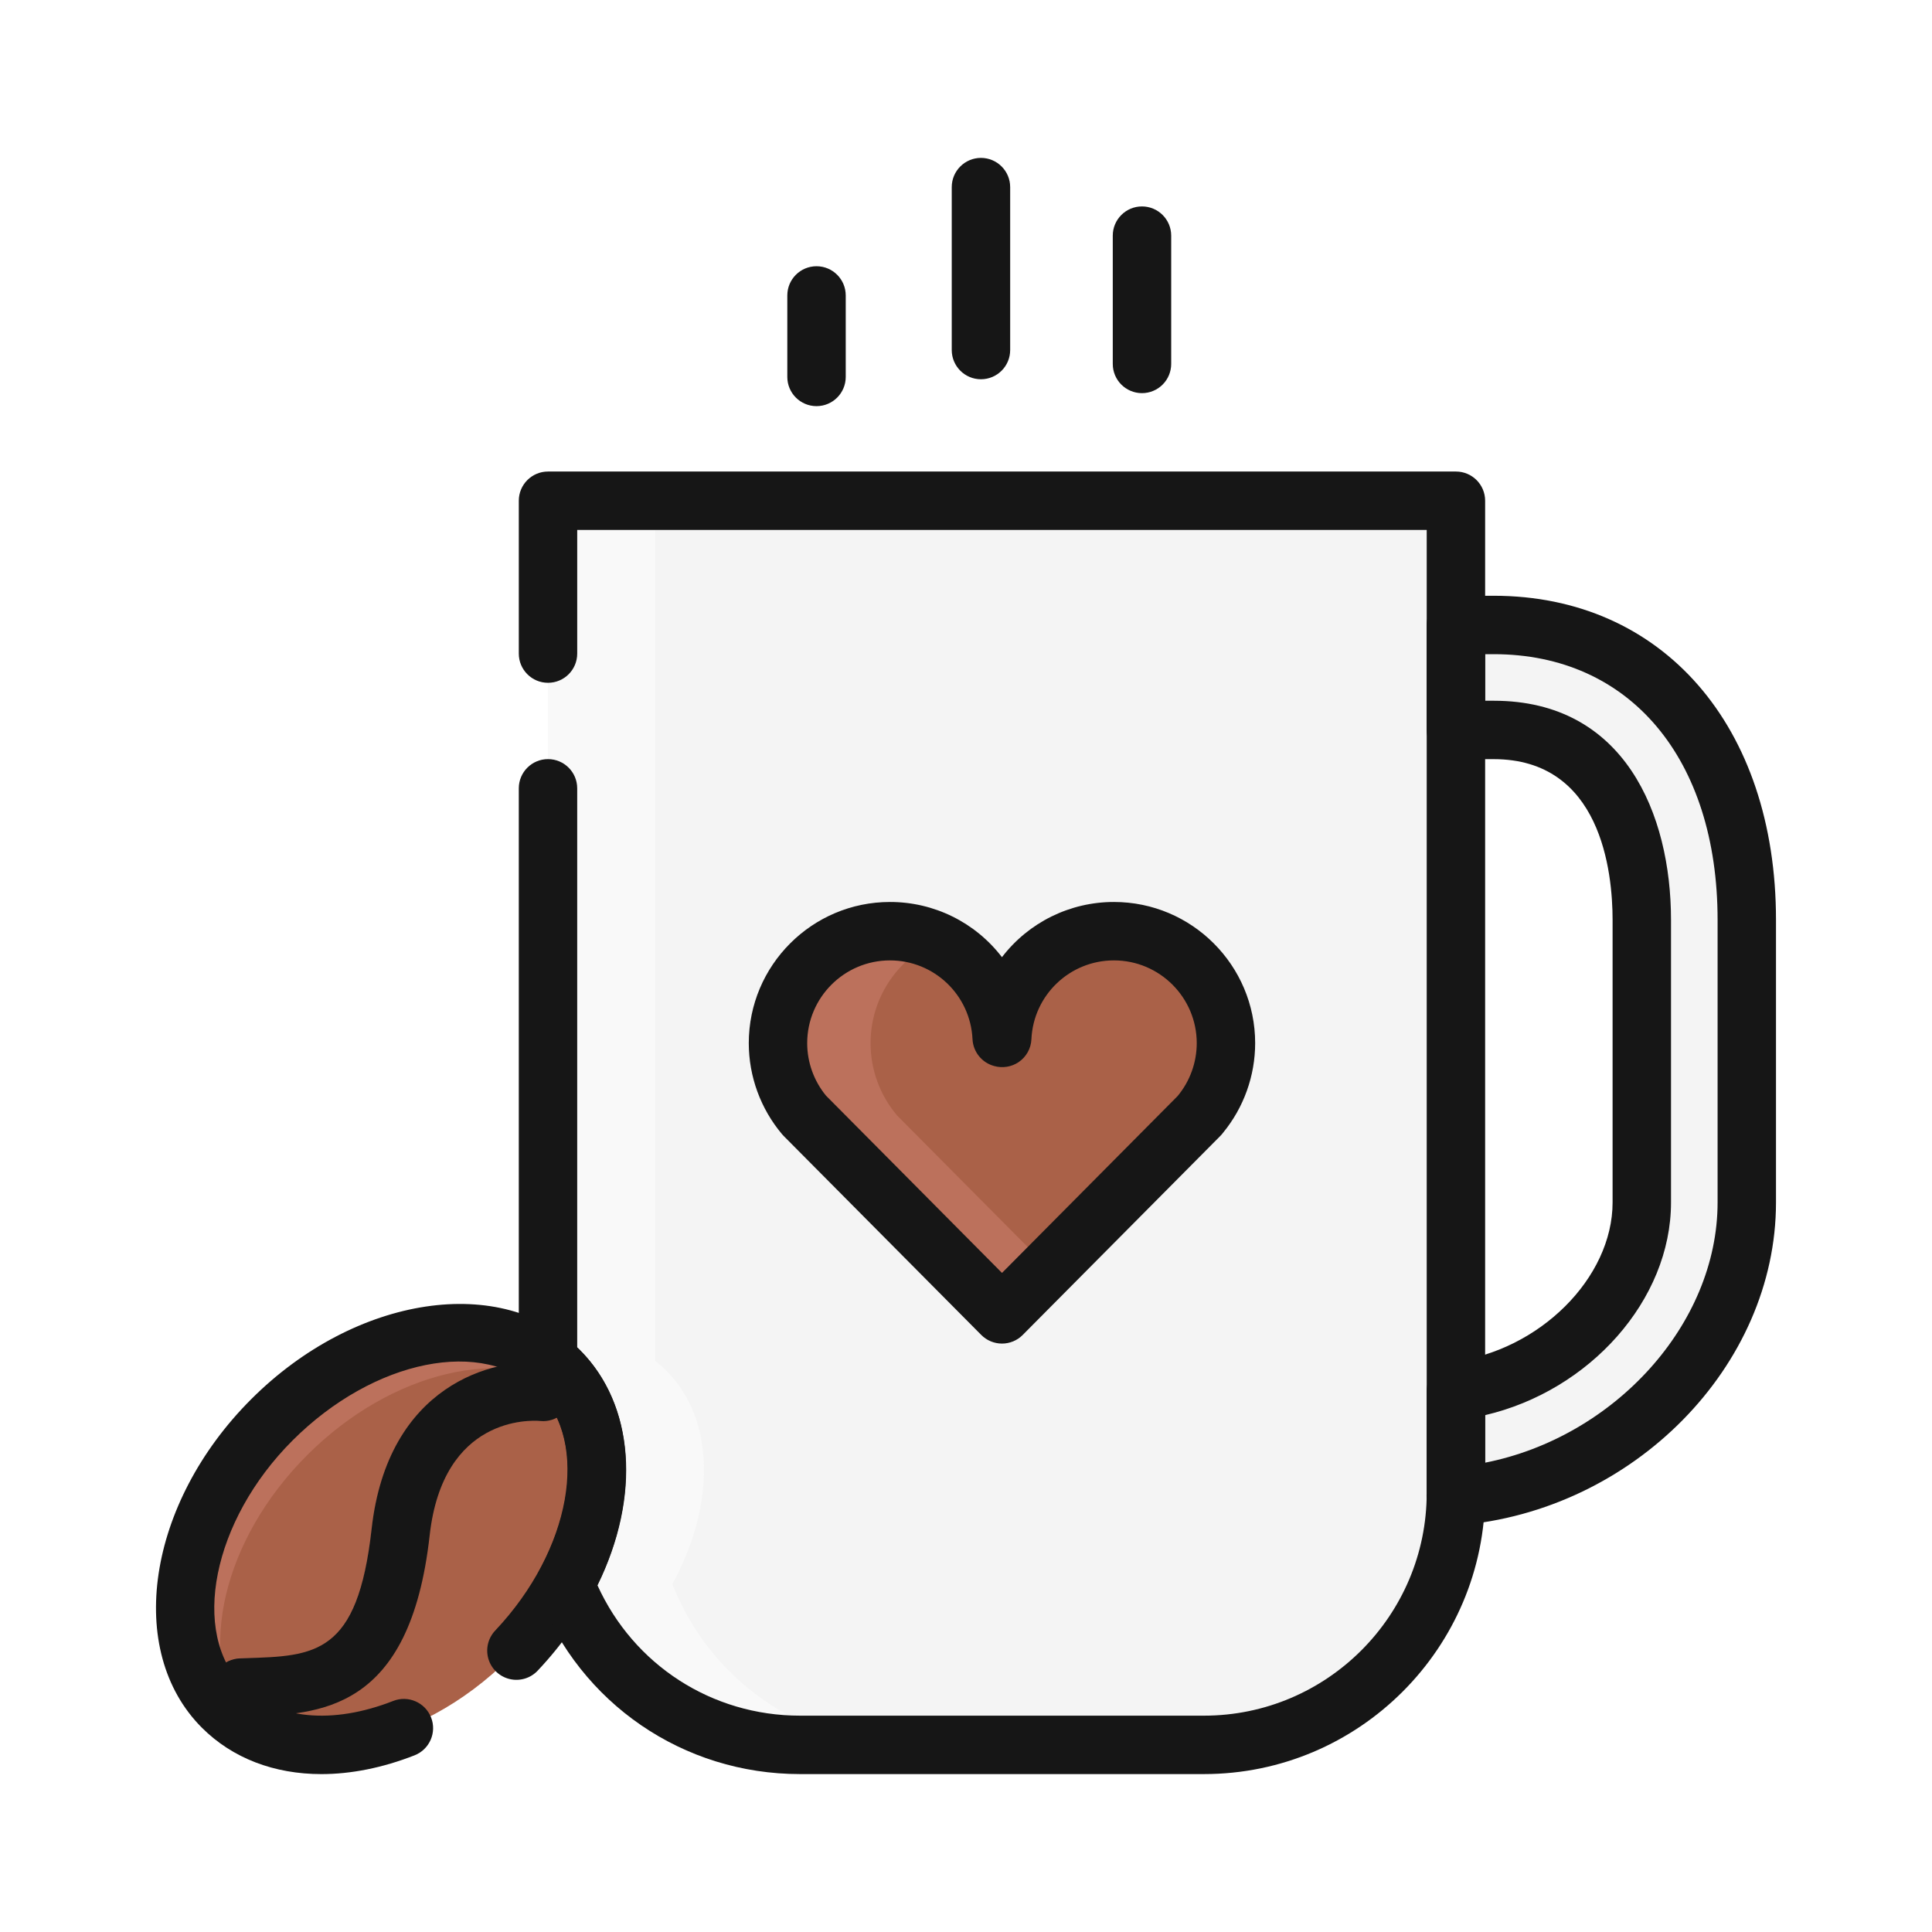
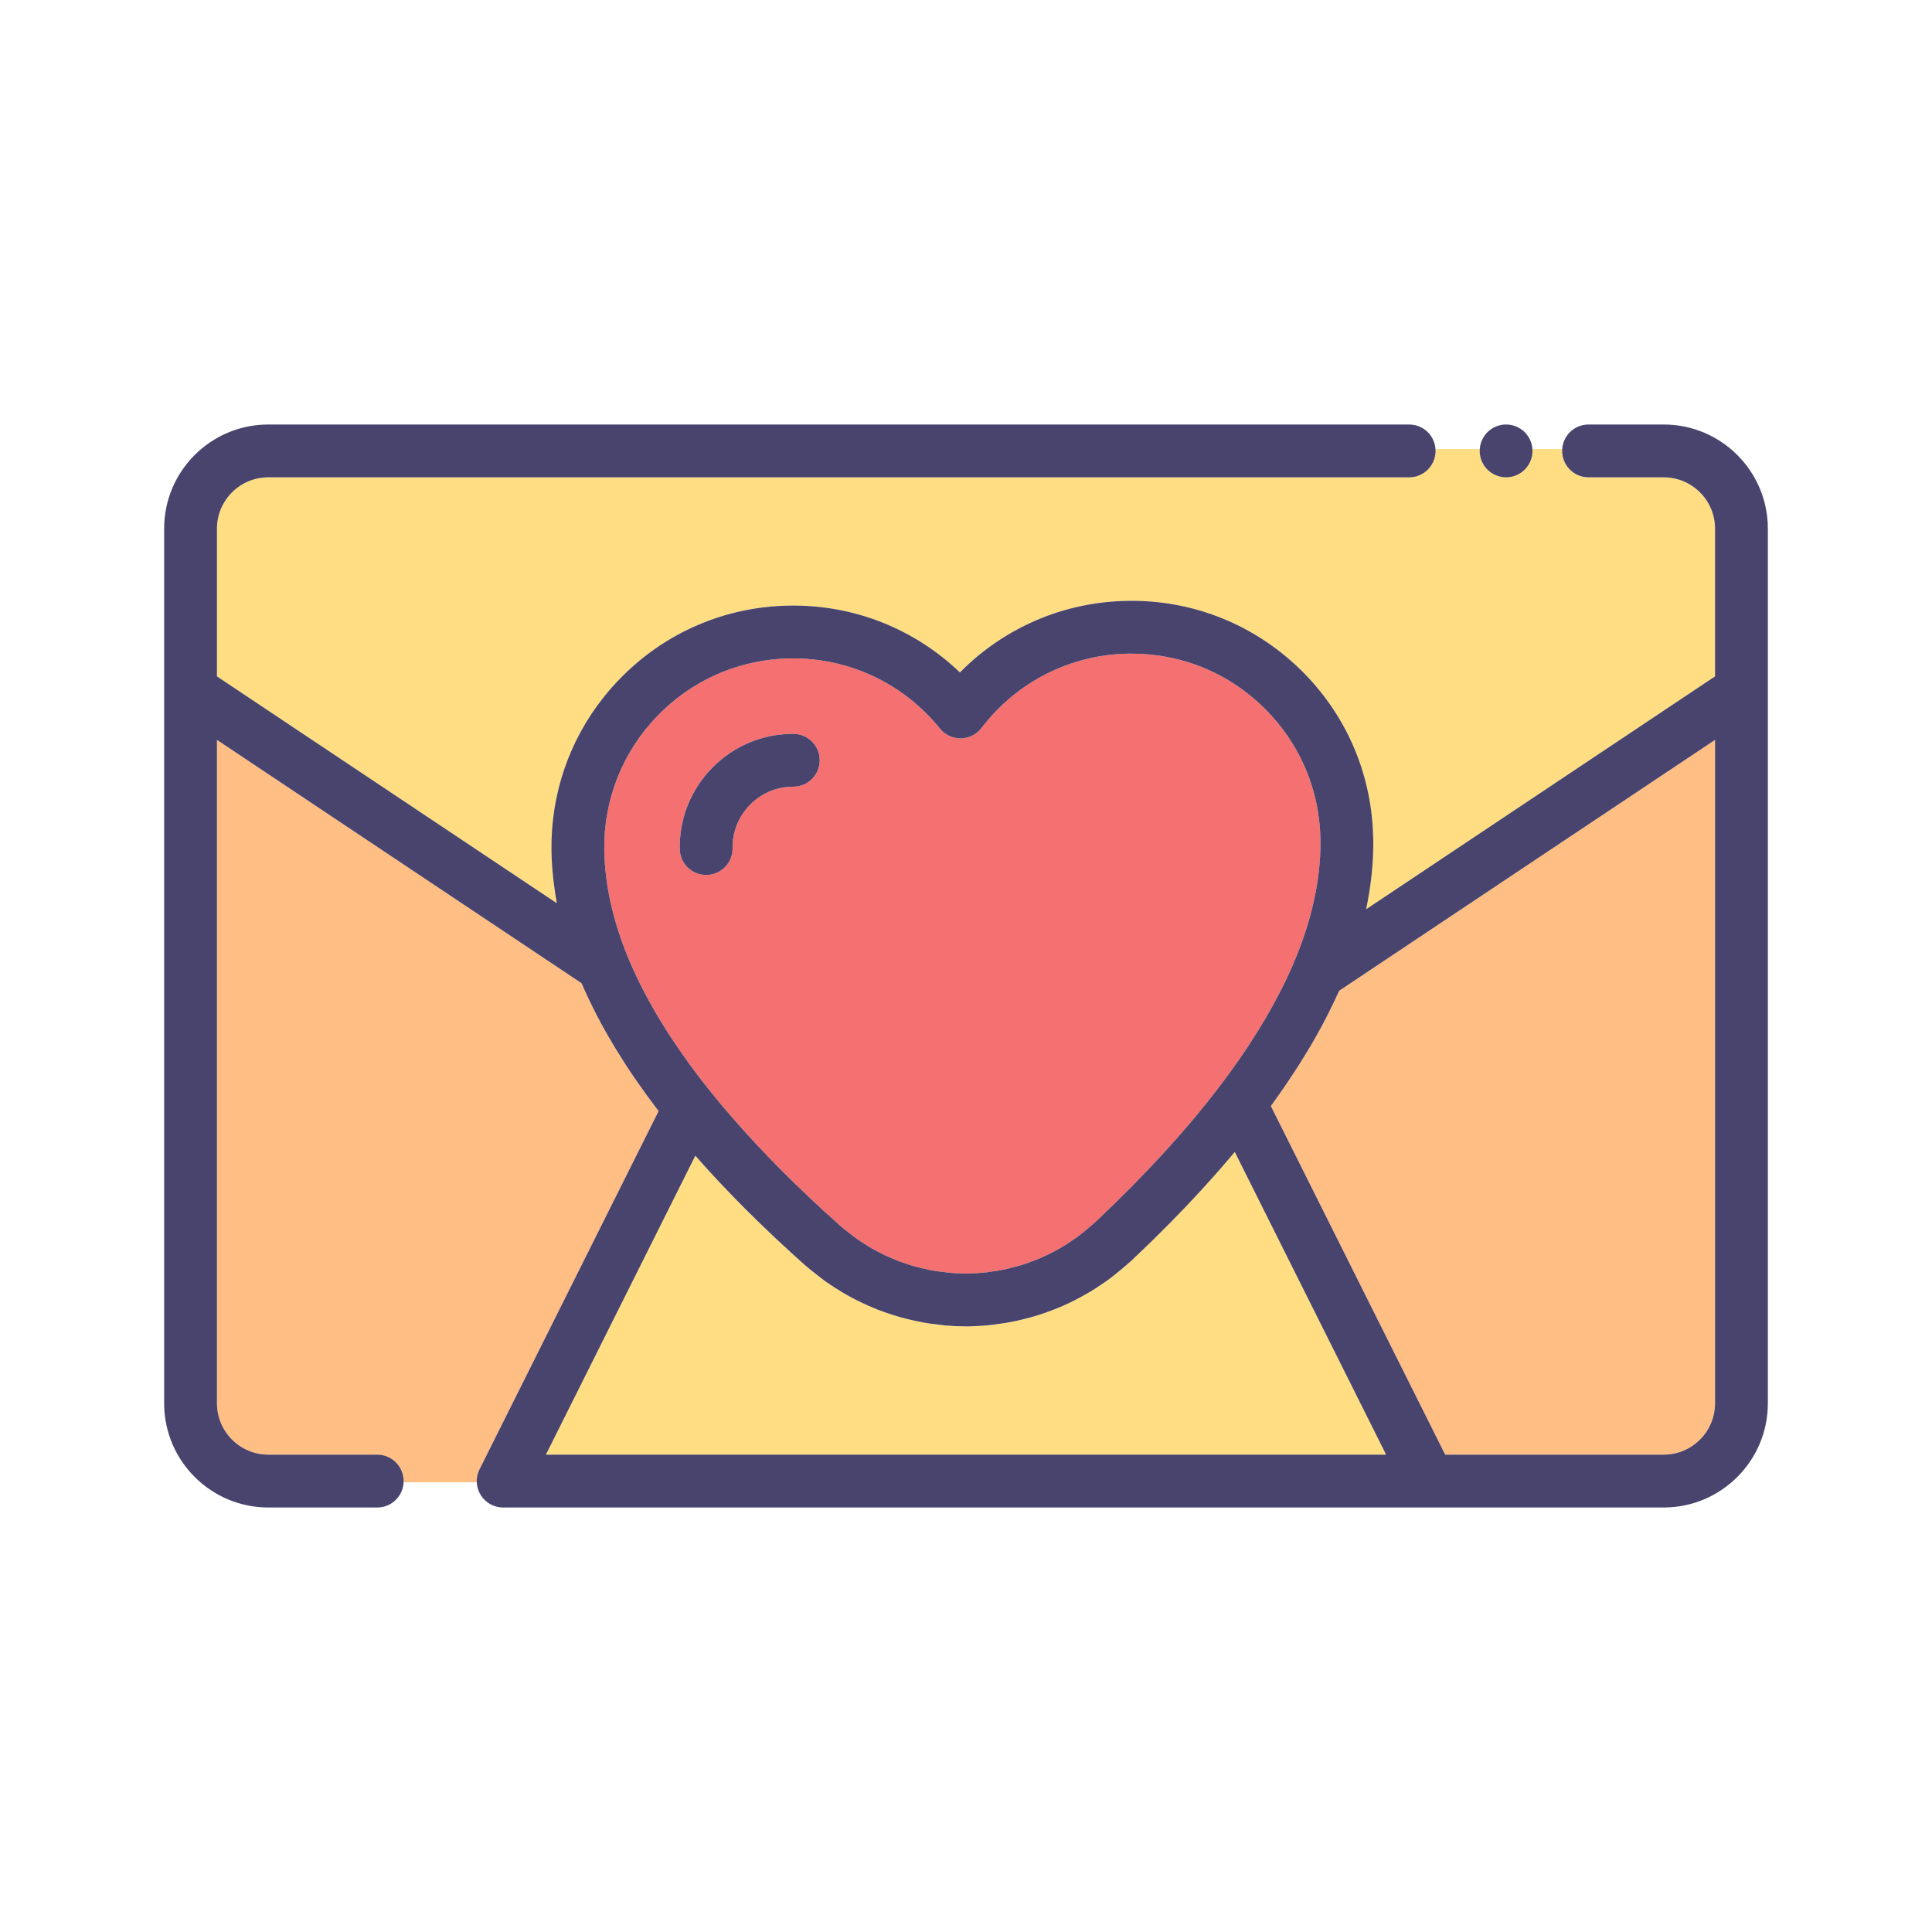
- <svg xmlns="http://www.w3.org/2000/svg" viewBox="0 0 300 300" xml:space="preserve">
-   <path fill="#AA6148" d="M79.16 257.416c-14.429 14.427-34.401 17.855-44.605 7.653-10.194-10.202-6.774-30.171 7.662-44.598 14.43-14.433 34.395-17.858 44.598-7.659 10.203 10.205 6.781 30.171-7.655 44.604z" />
-   <path fill="#BC715C" d="M47.697 225.952c13.11-13.113 30.765-17.102 41.541-10.081-.707-1.087-1.488-2.126-2.423-3.059-10.203-10.198-30.168-6.773-44.598 7.659-14.436 14.427-17.856 34.396-7.662 44.598.935.936 1.976 1.716 3.062 2.424-7.019-10.777-3.036-28.434 10.08-41.541z" />
-   <path fill="#BC715C" d="M39.159 266.395c-.597 0-1.19-.006-1.785-.018a4.457 4.457 0 0 1-4.369-4.544c.044-2.439 2.03-4.385 4.446-4.385.028 0 .056 0 .084.003 10.06.171 17.986.325 20.183-19.954 2.41-22.217 18.472-26.521 26.65-25.704 2.442.248 4.224 2.436 3.98 4.893-.247 2.442-2.432 4.24-4.844 3.995-1.549-.115-14.935-.694-16.94 17.781-2.71 25.019-14.814 27.933-27.405 27.933z" />
-   <path fill="#F4F4F4" d="M231.946 97.044h-5.87v16.302h5.87c21.337 0 22.993 22.591 22.993 29.513v43.851c0 14.262-13.32 27.318-28.863 29.241v15.862c0 .174-.022.343-.024.517 24.483-1.993 45.19-22.432 45.19-45.62v-43.851c0-27.407-15.792-45.815-39.296-45.815z" />
-   <path fill="#F4F4F4" d="M85.093 77.754v133.567c.595.467 1.18.948 1.721 1.491 7.691 7.692 7.633 20.926.961 33.159 5.678 14.604 19.834 24.971 36.444 24.971h62.729c21.61 0 39.127-17.519 39.127-39.13V77.754H85.093z" />
-   <path fill="#F9F9F9" d="M104.406 245.971c6.672-12.233 6.729-25.467-.961-33.159a18.62 18.62 0 0 0-1.721-1.491V77.754h-16.63v133.567c.595.467 1.18.948 1.721 1.491 7.691 7.692 7.633 20.926.961 33.159 5.678 14.604 19.834 24.971 36.444 24.971h16.63c-16.611 0-30.766-10.367-36.444-24.971z" />
-   <path fill="#F4F4F4" d="M152.323 58.889a4.533 4.533 0 0 1-4.535-4.535V29.055a4.535 4.535 0 0 1 9.07 0v25.299a4.533 4.533 0 0 1-4.535 4.535z" />
-   <path fill="#F9F9F9" d="M152.323 54.354V29.055c0-1.674.917-3.121 2.268-3.906a4.483 4.483 0 0 0-2.268-.629 4.535 4.535 0 0 0-4.535 4.535v25.299a4.533 4.533 0 0 0 4.535 4.535 4.48 4.48 0 0 0 2.268-.626c-1.352-.785-2.268-2.232-2.268-3.909z" />
-   <path fill="#F4F4F4" d="M177.326 61.045a4.536 4.536 0 0 1-4.535-4.535V36.59a4.535 4.535 0 0 1 9.07 0v19.919a4.535 4.535 0 0 1-4.535 4.536z" />
-   <path fill="#F9F9F9" d="M177.326 56.509V36.59c0-1.674.918-3.121 2.268-3.906a4.486 4.486 0 0 0-2.268-.629 4.535 4.535 0 0 0-4.535 4.535v19.919a4.535 4.535 0 0 0 4.535 4.535c.83 0 1.599-.239 2.268-.629-1.35-.785-2.268-2.231-2.268-3.906z" />
-   <path fill="#F4F4F4" d="M126.789 63.064a4.535 4.535 0 0 1-4.535-4.535V45.877a4.533 4.533 0 0 1 4.535-4.535 4.533 4.533 0 0 1 4.535 4.535v12.652a4.535 4.535 0 0 1-4.535 4.535z" />
-   <path fill="#F9F9F9" d="M126.789 58.529V45.877c0-1.674.918-3.121 2.268-3.907a4.486 4.486 0 0 0-2.268-.629 4.533 4.533 0 0 0-4.535 4.535v12.652a4.535 4.535 0 0 0 4.535 4.535c.83 0 1.599-.242 2.268-.632-1.35-.784-2.268-2.228-2.268-3.902z" />
-   <path fill="#AA6148" d="M190.365 161.984c0-9.605-7.785-17.389-17.387-17.389-9.334 0-16.925 7.352-17.352 16.576l-.061-.021-.022.006c-.436-9.215-8.024-16.562-17.35-16.562-9.607 0-17.389 7.783-17.389 17.389 0 4.272 1.547 8.179 4.102 11.208h-.005l30.688 30.903 30.685-30.903h-.009a17.328 17.328 0 0 0 4.1-11.207z" />
-   <path fill="#BC715C" d="M139.28 173.192h.004a17.33 17.33 0 0 1-4.101-11.208c0-7.036 4.184-13.081 10.193-15.818a17.267 17.267 0 0 0-7.183-1.571c-9.607 0-17.389 7.783-17.389 17.389 0 4.272 1.547 8.179 4.102 11.208h-.005l30.688 30.903 7.189-7.24-23.498-23.663z" />
-   <g>
-     <path fill="#161616" d="M226.052 236.865a4.54 4.54 0 0 1-3.089-1.214 4.54 4.54 0 0 1-1.447-3.36c.001-.089.016-.425.022-.514l.001-15.827a4.536 4.536 0 0 1 3.979-4.5c13.488-1.668 24.884-12.998 24.884-24.741v-43.851c0-7.509-1.798-24.977-18.458-24.977h-5.87a4.536 4.536 0 0 1-4.535-4.535V97.044a4.535 4.535 0 0 1 4.535-4.535h5.87c26.217 0 43.832 20.235 43.832 50.35v43.851c0 25.432-22.141 47.926-49.358 50.14a4.93 4.93 0 0 1-.366.015zm4.559-17.123v7.382c20.015-3.951 36.096-21.478 36.096-40.414v-43.851c0-25.078-13.645-41.279-34.761-41.279h-1.335v7.231h1.335c20.297 0 27.528 17.589 27.528 34.048v43.851c0 15.15-12.623 29.244-28.863 33.032zM152.323 58.889a4.535 4.535 0 0 1-4.535-4.535V29.055a4.535 4.535 0 1 1 9.07 0v25.299a4.535 4.535 0 0 1-4.535 4.535zM177.326 61.045a4.535 4.535 0 0 1-4.535-4.535V36.59a4.535 4.535 0 1 1 9.07 0v19.919a4.533 4.533 0 0 1-4.535 4.536zM126.789 63.064a4.535 4.535 0 0 1-4.535-4.535V45.877a4.535 4.535 0 1 1 9.07 0v12.652a4.535 4.535 0 0 1-4.535 4.535zM155.59 208.631a4.53 4.53 0 0 1-3.219-1.341l-30.688-30.903a5.016 5.016 0 0 1-.251-.275 21.981 21.981 0 0 1-5.163-14.129c0-12.088 9.836-21.924 21.924-21.924a21.857 21.857 0 0 1 17.39 8.572 21.866 21.866 0 0 1 17.395-8.572c12.088 0 21.923 9.836 21.923 21.924a21.95 21.95 0 0 1-4.984 13.91c-.128.174-.269.34-.424.493l-30.685 30.903a4.522 4.522 0 0 1-3.218 1.342zm-27.325-38.495 27.325 27.522 27.274-27.469a12.875 12.875 0 0 0 2.966-8.206c0-7.087-5.765-12.853-12.852-12.853a12.82 12.82 0 0 0-12.821 12.251 4.537 4.537 0 0 1-1.978 3.54 4.57 4.57 0 0 1-3.802.611 4.546 4.546 0 0 1-3.365-4.16c-.323-6.865-5.956-12.242-12.819-12.242-7.088 0-12.853 5.767-12.853 12.853 0 2.965 1.038 5.856 2.925 8.153zM49.907 275.481c-7.299 0-13.795-2.442-18.559-7.205-11.953-11.961-8.514-34.845 7.662-51.011 16.174-16.175 39.054-19.618 51.011-7.659 11.666 11.666 8.815 33.528-6.489 49.768a4.535 4.535 0 1 1-6.602-6.218c11.721-12.437 14.715-29.096 6.678-37.136-8.414-8.406-25.546-4.978-38.185 7.659-12.426 12.419-15.934 29.905-7.661 38.185 5.126 5.126 13.835 5.97 23.298 2.256a4.541 4.541 0 0 1 5.879 2.566 4.537 4.537 0 0 1-2.566 5.879c-4.983 1.953-9.885 2.916-14.466 2.916z" />
-     <path fill="#161616" d="M186.949 275.478H124.22c-18.125 0-34.091-10.937-40.671-27.862a4.54 4.54 0 0 1 .245-3.815c5.916-10.848 5.842-21.753-.186-27.782a13.629 13.629 0 0 0-1.314-1.128 4.539 4.539 0 0 1-1.736-3.57v-88.91a4.535 4.535 0 0 1 9.07 0v86.813c.134.127.267.254.397.384 8.533 8.536 9.542 22.71 2.753 36.561 5.619 12.36 17.753 20.238 31.441 20.238h62.729c19.073 0 34.591-15.52 34.591-34.594V82.29H89.629v19.199a4.535 4.535 0 0 1-9.07 0V77.754a4.535 4.535 0 0 1 4.535-4.535h140.982a4.535 4.535 0 0 1 4.535 4.535v154.059c0 24.076-19.587 43.665-43.662 43.665z" />
-     <path fill="#161616" d="M37.36 266.575a4.536 4.536 0 0 1-.137-9.068l.847-.027c10.884-.322 17.454-.52 19.633-20.067 2.489-22.331 18.819-26.639 27.081-25.783a4.534 4.534 0 0 1 4.051 4.972 4.537 4.537 0 0 1-4.946 4.054c-1.563-.139-15.109-.735-17.172 17.761-3.05 27.378-17.095 27.794-28.379 28.131l-.836.024c-.046.003-.095.003-.142.003z" />
+ <svg xmlns="http://www.w3.org/2000/svg" width="800px" height="800px" viewBox="0 0 512 512" version="1.1" xml:space="preserve">
+   <style type="text/css">
+ 	.st0{display:none;}
+ 	.st1{fill:#FFE2D2;}
+ 	.st2{fill:#FFDE83;}
+ 	.st3{fill:#F57070;}
+ 	.st4{fill:#DBDBEF;}
+ 	.st5{fill:#BCE2FF;}
+ 	.st6{fill:#48446D;}
+ 	.st7{fill:#6E78FF;}
+ 	.st8{fill:#FFBE83;}
+ 	.st9{fill:#F5949E;}
+ 	.st10{fill:#D0FF67;}
+ 	.st11{fill:#C69C6D;}
+ 	.st12{fill:#C5BDD3;}
+ 	.st13{fill:#FFE2B8;}
+ 	.st14{fill:#F54670;}
+ </style>
+   <g class="st0" id="Layer_1" />
+   <g id="Layer_2">
+     <g>
+       <path class="st2" d="M454.5,140.08v39.17l-46.05,30.73l-46.41,30.98c0.09-0.44,0.17-0.87,0.26-1.3c0.06-0.33,0.13-0.66,0.19-0.99    c0.08-0.43,0.15-0.86,0.23-1.29c0.06-0.36,0.13-0.72,0.18-1.08c0.07-0.41,0.12-0.81,0.18-1.22c0.05-0.38,0.11-0.76,0.16-1.13    c0.05-0.4,0.1-0.79,0.14-1.19c0.05-0.38,0.1-0.77,0.14-1.16s0.07-0.78,0.1-1.18c0.03-0.38,0.07-0.76,0.1-1.14    c0.03-0.43,0.05-0.85,0.08-1.27c0.02-0.35,0.04-0.7,0.06-1.04c0.02-0.47,0.03-0.94,0.04-1.41c0.01-0.29,0.02-0.59,0.03-0.89    c0.01-0.76,0.01-1.53,0-2.28c-0.01-0.43-0.04-0.85-0.05-1.28c-0.55-16.63-7.38-32.13-19.35-43.76    c-12.27-11.93-28.48-18.37-45.57-18.12c-16.96,0.23-32.81,7.05-44.57,18.97c-12.09-11.58-28.08-17.95-45.09-17.71    c-17.11,0.23-33.11,7.12-45.03,19.4c-1.5,1.53-2.9,3.12-4.22,4.77c-9.22,11.56-14.12,25.82-13.91,40.79    c0.02,1.25,0.07,2.5,0.15,3.76c0.03,0.41,0.07,0.82,0.1,1.23c0.07,0.86,0.14,1.72,0.24,2.58c0.05,0.48,0.12,0.96,0.18,1.45    c0.1,0.8,0.21,1.6,0.34,2.41c0.08,0.5,0.16,1,0.25,1.5c0.06,0.33,0.1,0.65,0.16,0.98L57.5,179.25v-39.17    c0-7.49,6.1-13.58,13.59-13.58h302.36c3.69,0,6.72-2.87,6.97-6.5c0.02-0.17,0.03-0.33,0.03-0.5c0-0.17-0.01-0.33-0.03-0.5h11.73    c-0.01,0.17-0.02,0.33-0.02,0.5c0,0.17,0.01,0.33,0.02,0.5c0.02,0.29,0.06,0.58,0.12,0.86c0.09,0.45,0.22,0.89,0.39,1.31    c0.18,0.42,0.4,0.83,0.65,1.21s0.55,0.74,0.87,1.07c0.32,0.32,0.68,0.61,1.06,0.86c0.38,0.26,0.79,0.47,1.21,0.65    c0.42,0.17,0.86,0.31,1.31,0.4c0.45,0.09,0.91,0.14,1.37,0.14c0.45,0,0.91-0.05,1.37-0.14c0.44-0.09,0.88-0.23,1.31-0.4    c0.42-0.18,0.82-0.39,1.2-0.65c0.39-0.25,0.74-0.54,1.07-0.86c0.32-0.33,0.61-0.69,0.87-1.07c0.25-0.38,0.47-0.79,0.64-1.21    c0.18-0.42,0.31-0.86,0.4-1.31c0.06-0.28,0.09-0.57,0.11-0.86c0.02-0.17,0.03-0.33,0.03-0.5c0-0.17-0.01-0.33-0.03-0.5h7.9    c-0.01,0.17-0.02,0.33-0.02,0.5c0,0.17,0.01,0.33,0.03,0.5c0.25,3.63,3.27,6.5,6.97,6.5h19.93    C448.4,126.5,454.5,132.59,454.5,140.08z" />
+       <path class="st8" d="M174.54,294.44l-12.33,24.66l-35.13,70.28c-0.01,0.01-0.02,0.03-0.03,0.05c-0.11,0.23-0.21,0.47-0.29,0.7    c-0.03,0.08-0.05,0.16-0.08,0.23c-0.06,0.2-0.11,0.39-0.16,0.59c-0.01,0.07-0.03,0.14-0.05,0.22c-0.04,0.21-0.07,0.44-0.09,0.65    c0,0.01,0,0.01,0,0.02c-0.01,0.05-0.01,0.09-0.02,0.13c-0.01,0.11-0.01,0.23-0.01,0.35c-0.01,0.16-0.01,0.32,0,0.48    c0,0.01,0,0.01,0,0.02h-19.39c0.01-0.11,0.02-0.21,0.02-0.32c0-0.06,0-0.12-0.01-0.18c0-0.17-0.02-0.33-0.04-0.5    c-0.34-3.54-3.32-6.32-6.95-6.32H71.09c-7.49,0-13.59-6.1-13.59-13.59V196.08l96.63,64.49c0.02,0.06,0.04,0.11,0.07,0.16    c0.51,1.19,1.05,2.39,1.62,3.6c0.11,0.24,0.23,0.49,0.35,0.73c0.57,1.2,1.16,2.39,1.78,3.6c0.11,0.21,0.22,0.42,0.33,0.64    c0.65,1.25,1.32,2.5,2.03,3.76c0.01,0.01,0.01,0.03,0.02,0.04c0.72,1.28,1.46,2.55,2.23,3.83c0.12,0.21,0.25,0.42,0.37,0.63    c0.75,1.23,1.52,2.46,2.31,3.69c0.15,0.23,0.3,0.47,0.45,0.7c0.81,1.26,1.65,2.52,2.51,3.78c0.09,0.13,0.19,0.27,0.28,0.4    c0.87,1.25,1.75,2.5,2.66,3.76c0.08,0.11,0.16,0.23,0.25,0.35c0.93,1.27,1.89,2.56,2.87,3.84    C174.36,294.2,174.44,294.32,174.54,294.44z" />
+       <path class="st2" d="M367.33,385.5H144.67l39.6-79.23c0.09,0.1,0.19,0.21,0.28,0.31c0.9,1.03,1.82,2.06,2.76,3.09    c0.17,0.19,0.35,0.38,0.52,0.57c0.83,0.91,1.68,1.83,2.53,2.74c0.22,0.23,0.43,0.46,0.65,0.69c0.98,1.04,1.97,2.08,2.98,3.12    c0.22,0.23,0.45,0.46,0.67,0.69c0.9,0.92,1.8,1.84,2.72,2.76l0.58,0.58c1.06,1.06,2.13,2.11,3.22,3.16    c0.25,0.25,0.51,0.5,0.76,0.74c1.02,0.98,2.04,1.97,3.09,2.95c0.12,0.11,0.24,0.23,0.36,0.35c1.14,1.07,2.31,2.14,3.48,3.22    c0.27,0.25,0.54,0.5,0.81,0.75c1.2,1.09,2.4,2.17,3.62,3.27c0.01,0,0.01,0,0.01,0c0.18,0.16,0.37,0.32,0.57,0.48    c0.59,0.51,1.2,0.99,1.8,1.46l0.39,0.31c0.89,0.71,1.82,1.45,2.87,2.2c0.79,0.55,1.6,1.08,2.47,1.64l0.22,0.13    c0.87,0.56,1.78,1.12,2.73,1.66c0.83,0.47,1.68,0.92,2.44,1.31c1.15,0.59,2.28,1.12,3.35,1.59c0.77,0.34,1.53,0.66,2.4,1.01    c1.09,0.42,2.26,0.84,3.59,1.27l0.45,0.14c0.6,0.2,1.2,0.39,1.89,0.59c1.33,0.37,2.63,0.67,3.84,0.94    c0.04,0.01,0.07,0.01,0.11,0.02c0.19,0.04,0.39,0.09,0.59,0.13c0.5,0.11,1,0.22,1.45,0.3c1.34,0.25,2.76,0.44,4.39,0.62l0.5,0.06    c0.39,0.05,0.78,0.1,1.17,0.14c0.04,0.01,0.07,0.01,0.11,0.01c0.85,0.07,1.66,0.12,2.45,0.16c0.15,0,0.31,0.01,0.46,0.02    c0.74,0.03,1.46,0.04,2.16,0.05h1.04c0.04,0,0.08-0.01,0.12-0.01c1.96-0.03,3.97-0.16,6.18-0.4c0.41-0.05,0.81-0.11,1.22-0.18    c0.15-0.02,0.31-0.05,0.47-0.07c1.2-0.16,2.78-0.4,4.46-0.75c0.56-0.12,1.1-0.26,1.65-0.4l0.39-0.1c1.07-0.26,2.48-0.61,3.95-1.08    c0.61-0.19,1.21-0.4,1.81-0.62l0.47-0.17c1.3-0.46,2.45-0.91,3.48-1.34c0.82-0.34,1.63-0.72,2.44-1.1    c1.06-0.5,2.12-1.05,3.23-1.66c0.81-0.44,1.61-0.89,2.45-1.39c0.89-0.54,1.8-1.13,2.97-1.94l0.51-0.35    c0.63-0.43,1.26-0.86,1.87-1.33c0.28-0.21,0.54-0.42,0.8-0.63c0.61-0.48,1.2-0.96,1.75-1.43l0.67-0.56    c0.55-0.46,1.09-0.91,1.6-1.38c0.09-0.08,0.22-0.19,0.36-0.31c0.1-0.08,0.2-0.17,0.31-0.28c1.54-1.45,3.04-2.89,4.52-4.33    c0.43-0.41,0.84-0.82,1.26-1.23c1.08-1.06,2.14-2.12,3.2-3.18c0.43-0.44,0.87-0.88,1.31-1.32c1.21-1.23,2.4-2.46,3.58-3.69    c0.19-0.2,0.39-0.4,0.58-0.6c1.35-1.42,2.66-2.83,3.95-4.23c0.37-0.4,0.73-0.8,1.09-1.2c0.94-1.03,1.87-2.07,2.78-3.09    c0.4-0.46,0.81-0.92,1.21-1.38c0.94-1.08,1.87-2.16,2.78-3.23c0.28-0.33,0.56-0.66,0.84-0.99c0.07-0.09,0.15-0.17,0.22-0.26    L367.33,385.5z" />
+       <path class="st3" d="M341.16,194.94c-1.86-2.69-3.99-5.22-6.39-7.55c-0.59-0.58-1.2-1.14-1.81-1.68    c-0.36-0.32-0.72-0.61-1.09-0.92c-0.26-0.21-0.51-0.44-0.78-0.65c-0.53-0.43-1.08-0.84-1.62-1.24c-0.1-0.08-0.2-0.15-0.3-0.23    c-5.85-4.24-12.5-7.13-19.56-8.51c-0.03-0.01-0.05-0.01-0.08-0.02c-0.7-0.13-1.41-0.25-2.12-0.36c-0.1-0.01-0.21-0.03-0.32-0.05    c-0.63-0.09-1.26-0.16-1.9-0.23c-0.19-0.02-0.38-0.04-0.58-0.06c-0.55-0.05-1.1-0.08-1.65-0.12c-0.29-0.02-0.58-0.04-0.87-0.05    c-0.46-0.02-0.93-0.02-1.4-0.03c-0.51-0.01-1.02-0.02-1.53-0.02c-15.41,0.22-29.65,7.4-39.06,19.71c-1.3,1.7-3.32,2.71-5.46,2.74    c-0.27,0.01-0.53,0-0.79-0.03c-1.83-0.18-3.57-1.1-4.75-2.56c-9.7-11.97-23.99-18.73-39.33-18.59c-0.09,0-0.18-0.01-0.27-0.01    c-9.2,0.13-17.98,2.72-25.6,7.44c-3.46,2.14-6.68,4.73-9.6,7.72c-9.32,9.59-14.35,22.24-14.16,35.62    c0.13,8.93,2.18,18.36,6.11,28.03c2.06,5.05,4.64,10.21,7.72,15.45c0.61,1.05,1.26,2.1,1.91,3.15c0.41,0.66,0.83,1.32,1.25,1.98    c2.29,3.55,4.79,7.13,7.51,10.74c1.16,1.53,2.36,3.07,3.6,4.61c0,0.01,0,0.01,0.01,0.01c1.83,2.29,3.78,4.61,5.8,6.93    c8.09,9.31,17.62,18.89,28.5,28.58c0.19,0.15,0.36,0.29,0.53,0.44c0.41,0.36,0.83,0.68,1.25,1.01l0.43,0.34    c0.82,0.66,1.56,1.25,2.27,1.75c0.6,0.43,1.25,0.84,1.9,1.26l0.16,0.1c0.76,0.48,1.47,0.93,2.15,1.31c0.66,0.37,1.28,0.7,1.9,1.01    c0.95,0.49,1.8,0.9,2.6,1.24c0.66,0.29,1.3,0.57,1.95,0.83c0.76,0.29,1.69,0.62,2.76,0.97l0.49,0.16c0.45,0.14,0.9,0.29,1.35,0.42    c0.93,0.26,2,0.5,3.02,0.73c0.26,0.05,0.51,0.11,0.77,0.17c0.29,0.06,0.57,0.13,0.86,0.18c1.03,0.19,2.12,0.34,3.48,0.48    c0.32,0.04,0.55,0.07,0.79,0.1c0.21,0.03,0.42,0.06,0.63,0.08c1.74,0.14,3.31,0.2,4.77,0.18h0.11c1.44-0.03,3.03-0.13,4.77-0.32    c0.16-0.02,0.35-0.06,0.54-0.09c0.27-0.04,0.54-0.08,0.81-0.12c1.04-0.14,2.26-0.32,3.45-0.57c0.3-0.07,0.67-0.16,1.04-0.26    l0.55-0.14c0.92-0.22,2.03-0.5,3.07-0.83c0.44-0.14,0.89-0.3,1.34-0.46l0.49-0.18c1.02-0.36,1.93-0.71,2.75-1.06    c0.66-0.28,1.27-0.56,1.88-0.85c0.79-0.37,1.61-0.79,2.49-1.27c0.65-0.36,1.31-0.73,1.95-1.12c0.62-0.37,1.33-0.83,2.24-1.46    l0.55-0.38c0.43-0.29,0.87-0.59,1.28-0.91c0.04-0.02,0.08-0.05,0.11-0.08c0.6-0.44,1.24-0.98,1.93-1.56l0.7-0.59    c0.4-0.34,0.8-0.67,1.18-1.02c0.19-0.18,0.37-0.33,0.55-0.48c12.93-12.19,23.91-24.17,32.64-35.62    c7.61-9.96,13.66-19.7,18.05-29.02c0.63-1.33,1.22-2.66,1.78-3.97c0,0,0,0,0-0.01c0.3-0.71,0.59-1.41,0.88-2.12    c3.66-9.15,5.71-18.01,6.12-26.43c0.03-0.7,0.06-1.38,0.07-2.07c0.01-0.64,0.01-1.29,0-1.93    C349.79,212.55,346.73,203.01,341.16,194.94z M210.27,208.48h-0.36c-4.23,0.06-8.24,1.79-11.23,4.86    c-2.99,3.08-4.6,7.14-4.54,11.43c0.05,3.87-3.04,7.05-6.9,7.1h-0.1c-3.82,0-6.95-3.07-7-6.9c-0.11-8.03,2.91-15.63,8.51-21.39    c5.59-5.75,13.1-8.99,21.13-9.1h0.45c3.85,0,6.98,3.11,7,6.96C217.25,205.31,214.13,208.46,210.27,208.48z" />
+       <path class="st8" d="M454.5,196.08v175.83c0,7.49-6.1,13.59-13.59,13.59h-57.92l-23.06-46.11l-23.14-46.28    c0.15-0.2,0.28-0.4,0.43-0.6c0.38-0.52,0.75-1.04,1.12-1.56c0.65-0.92,1.3-1.84,1.93-2.75c0.38-0.55,0.75-1.09,1.11-1.64    c0.61-0.9,1.21-1.8,1.79-2.71c0.35-0.52,0.69-1.05,1.03-1.58c0.61-0.96,1.2-1.92,1.78-2.88c0.28-0.45,0.56-0.91,0.83-1.36    c0.81-1.35,1.59-2.69,2.33-4.03c0.03-0.05,0.07-0.11,0.09-0.16c0.78-1.39,1.52-2.77,2.23-4.15c0.23-0.44,0.43-0.87,0.65-1.31    c0.48-0.94,0.95-1.89,1.4-2.83c0.24-0.5,0.47-1.01,0.7-1.52c0.23-0.49,0.47-0.98,0.69-1.47L454.5,196.08z" />
+       <path class="st6" d="M187.14,231.87c0.03,0,0.07,0,0.1,0c3.87-0.05,6.96-3.23,6.9-7.1c-0.06-4.29,1.55-8.35,4.55-11.43    c2.99-3.08,7-4.8,11.23-4.86l0.35,0c3.87-0.02,6.98-3.17,6.96-7.04c-0.02-3.85-3.15-6.96-7-6.96c-0.01,0-0.03,0-0.04,0l-0.41,0    c-8.03,0.11-15.54,3.35-21.13,9.1c-5.6,5.76-8.62,13.36-8.51,21.39C180.19,228.8,183.32,231.87,187.14,231.87z" />
+       <path class="st6" d="M440.91,112.5h-19.93c-3.7,0-6.72,2.86-6.98,6.5c-0.01,0.17-0.02,0.33-0.02,0.5c0,0.17,0.01,0.33,0.03,0.5    c0.25,3.63,3.27,6.5,6.97,6.5h19.93c7.49,0,13.59,6.09,13.59,13.58v39.17l-46.05,30.73l-46.41,30.98c0.09-0.44,0.17-0.87,0.26-1.3    c0.06-0.33,0.13-0.66,0.19-0.99c0.08-0.43,0.15-0.86,0.23-1.29c0.06-0.36,0.13-0.72,0.18-1.08c0.07-0.41,0.12-0.81,0.18-1.22    c0.05-0.38,0.11-0.76,0.16-1.13c0.05-0.4,0.1-0.79,0.14-1.19c0.05-0.38,0.1-0.77,0.14-1.16s0.07-0.78,0.1-1.18    c0.03-0.38,0.07-0.76,0.1-1.14c0.03-0.43,0.05-0.85,0.08-1.27c0.02-0.35,0.04-0.7,0.06-1.04c0.02-0.47,0.03-0.94,0.04-1.41    c0.01-0.29,0.02-0.59,0.03-0.89c0.01-0.76,0.01-1.53,0-2.28c-0.01-0.43-0.04-0.85-0.05-1.28c-0.55-16.63-7.38-32.13-19.35-43.76    c-12.27-11.93-28.48-18.37-45.57-18.12c-16.96,0.23-32.81,7.05-44.57,18.97c-12.09-11.58-28.08-17.95-45.09-17.71    c-17.11,0.23-33.11,7.12-45.03,19.4c-1.5,1.53-2.9,3.12-4.22,4.77c-9.22,11.56-14.12,25.82-13.91,40.79    c0.02,1.25,0.07,2.5,0.15,3.76c0.03,0.41,0.07,0.82,0.1,1.23c0.07,0.86,0.14,1.72,0.24,2.58c0.05,0.48,0.12,0.96,0.18,1.45    c0.1,0.8,0.21,1.6,0.34,2.41c0.08,0.5,0.16,1,0.25,1.5c0.06,0.33,0.1,0.65,0.16,0.98L57.5,179.25v-39.17    c0-7.49,6.1-13.58,13.59-13.58h302.36c3.69,0,6.72-2.87,6.97-6.5c0.02-0.17,0.03-0.33,0.03-0.5c0-0.17-0.01-0.33-0.03-0.5    c-0.25-3.64-3.28-6.5-6.97-6.5H71.09c-15.21,0-27.59,12.37-27.59,27.58v231.83c0,15.21,12.38,27.59,27.59,27.59h28.89    c3.75,0,6.82-2.96,6.98-6.68c0.01-0.11,0.02-0.21,0.02-0.32c0-0.06,0-0.12-0.01-0.18c0-0.17-0.02-0.33-0.04-0.5    c-0.34-3.54-3.32-6.32-6.95-6.32H71.09c-7.49,0-13.59-6.1-13.59-13.59V196.08l96.63,64.49c0.02,0.06,0.04,0.11,0.07,0.16    c0.51,1.19,1.05,2.39,1.62,3.6c0.11,0.24,0.23,0.49,0.35,0.73c0.57,1.2,1.16,2.39,1.78,3.6c0.11,0.21,0.22,0.42,0.33,0.64    c0.65,1.25,1.32,2.5,2.03,3.76c0.01,0.01,0.01,0.03,0.02,0.04c0.72,1.28,1.46,2.55,2.23,3.83c0.12,0.21,0.25,0.42,0.37,0.63    c0.75,1.23,1.52,2.46,2.31,3.69c0.15,0.23,0.3,0.47,0.45,0.7c0.81,1.26,1.65,2.52,2.51,3.78c0.09,0.13,0.19,0.27,0.28,0.4    c0.87,1.25,1.75,2.5,2.66,3.76c0.08,0.11,0.16,0.23,0.25,0.35c0.93,1.27,1.89,2.56,2.87,3.84c0.1,0.12,0.18,0.24,0.28,0.36    l-12.33,24.66l-35.13,70.28c-0.01,0.01-0.02,0.03-0.03,0.05c-0.11,0.23-0.21,0.47-0.29,0.7c-0.03,0.08-0.05,0.16-0.08,0.23    c-0.06,0.2-0.11,0.39-0.16,0.59c-0.01,0.07-0.03,0.14-0.05,0.22c-0.04,0.21-0.07,0.44-0.09,0.65c0,0.01,0,0.01,0,0.02    c-0.01,0.05-0.01,0.09-0.02,0.13c-0.01,0.11-0.01,0.23-0.01,0.35c-0.01,0.16-0.01,0.32,0,0.48c0,0.01,0,0.01,0,0.02    c0,0.03,0,0.06,0.01,0.08c0.01,0.23,0.03,0.46,0.07,0.69c0.01,0.08,0.03,0.16,0.04,0.23c0.04,0.2,0.09,0.4,0.14,0.59    c0.02,0.07,0.04,0.14,0.06,0.21c0.08,0.26,0.18,0.51,0.29,0.76c0.01,0.02,0.02,0.04,0.03,0.07c0.11,0.22,0.22,0.44,0.35,0.65    c0.02,0.03,0.03,0.06,0.05,0.09c0.02,0.03,0.04,0.06,0.06,0.09c0.12,0.19,0.25,0.37,0.39,0.55c0.04,0.04,0.07,0.09,0.1,0.13    c0.35,0.42,0.74,0.8,1.19,1.13c0.06,0.05,0.12,0.09,0.19,0.13c0.15,0.11,0.31,0.22,0.48,0.32c0.08,0.04,0.16,0.09,0.25,0.13    c0.05,0.03,0.1,0.07,0.16,0.1c0.09,0.04,0.19,0.08,0.29,0.12c0.11,0.05,0.22,0.1,0.34,0.15c0.17,0.06,0.34,0.11,0.51,0.16    c0.09,0.03,0.19,0.07,0.29,0.09c0.21,0.05,0.43,0.09,0.64,0.13c0.06,0.01,0.13,0.02,0.19,0.03c0.29,0.03,0.58,0.06,0.86,0.06    c0.01,0,0.02-0.01,0.03-0.01h307.55c15.21,0,27.59-12.38,27.59-27.59V140.08C468.5,124.87,456.12,112.5,440.91,112.5z     M173.97,268.74c-3.08-5.24-5.66-10.4-7.72-15.45c-3.93-9.67-5.98-19.1-6.11-28.03c-0.19-13.38,4.84-26.03,14.16-35.62    c2.92-2.99,6.14-5.58,9.6-7.72c7.62-4.72,16.4-7.31,25.6-7.44c0.09,0,0.18,0.01,0.27,0.01c15.34-0.14,29.63,6.62,39.33,18.59    c1.18,1.46,2.92,2.38,4.75,2.56c0.26,0.03,0.52,0.04,0.79,0.03c2.14-0.03,4.16-1.04,5.46-2.74c9.41-12.31,23.65-19.49,39.06-19.71    c0.51,0,1.02,0.01,1.53,0.02c0.47,0.01,0.94,0.01,1.4,0.03c0.29,0.01,0.58,0.03,0.87,0.05c0.55,0.04,1.1,0.07,1.65,0.12    c0.2,0.02,0.39,0.04,0.58,0.06c0.64,0.07,1.27,0.14,1.9,0.23c0.11,0.02,0.22,0.04,0.32,0.05c0.71,0.11,1.42,0.23,2.12,0.36    c0.03,0.01,0.05,0.01,0.08,0.02c7.06,1.38,13.71,4.27,19.56,8.51c0.1,0.08,0.2,0.15,0.3,0.23c0.54,0.4,1.09,0.81,1.62,1.24    c0.27,0.21,0.52,0.44,0.78,0.65c0.37,0.31,0.73,0.6,1.09,0.92c0.61,0.54,1.22,1.1,1.81,1.68c2.4,2.33,4.53,4.86,6.39,7.55    c5.57,8.07,8.63,17.61,8.77,27.64c0.01,0.64,0.01,1.29,0,1.93c-0.01,0.69-0.04,1.37-0.07,2.07c-0.41,8.42-2.46,17.28-6.12,26.43    c-0.29,0.71-0.58,1.41-0.88,2.12c0,0.01,0,0.01,0,0.01c-0.56,1.31-1.15,2.64-1.78,3.97c-4.39,9.32-10.44,19.06-18.05,29.02    c-8.73,11.45-19.71,23.43-32.64,35.62c-0.18,0.15-0.36,0.3-0.55,0.48c-0.38,0.35-0.78,0.68-1.18,1.02l-0.7,0.59    c-0.69,0.58-1.33,1.12-1.93,1.56c-0.03,0.03-0.07,0.06-0.11,0.08c-0.41,0.32-0.85,0.62-1.28,0.91l-0.55,0.38    c-0.91,0.63-1.62,1.09-2.24,1.46c-0.64,0.39-1.3,0.76-1.95,1.12c-0.88,0.48-1.7,0.9-2.49,1.27c-0.61,0.29-1.22,0.57-1.88,0.85    c-0.82,0.35-1.73,0.7-2.75,1.06l-0.49,0.18c-0.45,0.16-0.9,0.32-1.34,0.46c-1.04,0.33-2.15,0.61-3.07,0.83l-0.55,0.14    c-0.37,0.1-0.74,0.19-1.04,0.26c-1.19,0.25-2.41,0.43-3.45,0.57c-0.27,0.04-0.54,0.08-0.81,0.12c-0.19,0.03-0.38,0.07-0.54,0.09    c-1.74,0.19-3.33,0.29-4.77,0.32h-0.11c-1.46,0.02-3.03-0.04-4.77-0.18c-0.21-0.02-0.42-0.05-0.63-0.08    c-0.24-0.03-0.47-0.06-0.79-0.1c-1.36-0.14-2.45-0.29-3.48-0.48c-0.29-0.05-0.57-0.12-0.86-0.18c-0.26-0.06-0.51-0.12-0.77-0.17    c-1.02-0.23-2.09-0.47-3.02-0.73c-0.45-0.13-0.9-0.28-1.35-0.42l-0.49-0.16c-1.07-0.35-2-0.68-2.76-0.97    c-0.65-0.26-1.29-0.54-1.95-0.83c-0.8-0.34-1.65-0.75-2.6-1.24c-0.62-0.31-1.24-0.64-1.9-1.01c-0.68-0.38-1.39-0.83-2.15-1.31    l-0.16-0.1c-0.65-0.42-1.3-0.83-1.9-1.26c-0.71-0.5-1.45-1.09-2.27-1.75l-0.43-0.34c-0.42-0.33-0.84-0.65-1.25-1.01    c-0.17-0.15-0.34-0.29-0.53-0.44c-10.88-9.69-20.41-19.27-28.5-28.58c-2.02-2.32-3.97-4.64-5.8-6.93c-0.01,0-0.01,0-0.01-0.01    c-1.24-1.54-2.44-3.08-3.6-4.61c-2.72-3.61-5.22-7.19-7.51-10.74c-0.42-0.66-0.84-1.32-1.25-1.98    C175.23,270.84,174.58,269.79,173.97,268.74z M144.67,385.5l39.6-79.23c0.09,0.1,0.19,0.21,0.28,0.31    c0.9,1.03,1.82,2.06,2.76,3.09c0.17,0.19,0.35,0.38,0.52,0.57c0.83,0.91,1.68,1.83,2.53,2.74c0.22,0.23,0.43,0.46,0.65,0.69    c0.98,1.04,1.97,2.08,2.98,3.12c0.22,0.23,0.45,0.46,0.67,0.69c0.9,0.92,1.8,1.84,2.72,2.76l0.58,0.58    c1.06,1.06,2.13,2.11,3.22,3.16c0.25,0.25,0.51,0.5,0.76,0.74c1.02,0.98,2.04,1.97,3.09,2.95c0.12,0.11,0.24,0.23,0.36,0.35    c1.14,1.07,2.31,2.14,3.48,3.22c0.27,0.25,0.54,0.5,0.81,0.75c1.2,1.09,2.4,2.17,3.62,3.27c0.01,0,0.01,0,0.01,0    c0.18,0.16,0.37,0.32,0.57,0.48c0.59,0.51,1.2,0.99,1.8,1.46l0.39,0.31c0.89,0.71,1.82,1.45,2.87,2.2    c0.79,0.55,1.6,1.08,2.47,1.64l0.22,0.13c0.87,0.56,1.78,1.12,2.73,1.66c0.83,0.47,1.68,0.92,2.44,1.31    c1.15,0.59,2.28,1.12,3.35,1.59c0.77,0.34,1.53,0.66,2.4,1.01c1.09,0.42,2.26,0.84,3.59,1.27l0.45,0.14    c0.6,0.2,1.2,0.39,1.89,0.59c1.33,0.37,2.63,0.67,3.84,0.94c0.04,0.01,0.07,0.01,0.11,0.02c0.19,0.04,0.39,0.09,0.59,0.13    c0.5,0.11,1,0.22,1.45,0.3c1.34,0.25,2.76,0.44,4.39,0.62l0.5,0.06c0.39,0.05,0.78,0.1,1.17,0.14c0.04,0.01,0.07,0.01,0.11,0.01    c0.85,0.07,1.66,0.12,2.45,0.16c0.15,0,0.31,0.01,0.46,0.02c0.74,0.03,1.46,0.04,2.16,0.05h1.04c0.04,0,0.08-0.01,0.12-0.01    c1.96-0.03,3.97-0.16,6.18-0.4c0.41-0.05,0.81-0.11,1.22-0.18c0.15-0.02,0.31-0.05,0.47-0.07c1.2-0.16,2.78-0.4,4.46-0.75    c0.56-0.12,1.1-0.26,1.65-0.4l0.39-0.1c1.07-0.26,2.48-0.61,3.95-1.08c0.61-0.19,1.21-0.4,1.81-0.62l0.47-0.17    c1.3-0.46,2.45-0.91,3.48-1.34c0.82-0.34,1.63-0.72,2.44-1.1c1.06-0.5,2.12-1.05,3.23-1.66c0.81-0.44,1.61-0.89,2.45-1.39    c0.89-0.54,1.8-1.13,2.97-1.94l0.51-0.35c0.63-0.43,1.26-0.86,1.87-1.33c0.28-0.21,0.54-0.42,0.8-0.63    c0.61-0.48,1.2-0.96,1.75-1.43l0.67-0.56c0.55-0.46,1.09-0.91,1.6-1.38c0.09-0.08,0.22-0.19,0.36-0.31    c0.1-0.08,0.2-0.17,0.31-0.28c1.54-1.45,3.04-2.89,4.52-4.33c0.43-0.41,0.84-0.82,1.26-1.23c1.08-1.06,2.14-2.12,3.2-3.18    c0.43-0.44,0.87-0.88,1.31-1.32c1.21-1.23,2.4-2.46,3.58-3.69c0.19-0.2,0.39-0.4,0.58-0.6c1.35-1.42,2.66-2.83,3.95-4.23    c0.37-0.4,0.73-0.8,1.09-1.2c0.94-1.03,1.87-2.07,2.78-3.09c0.4-0.46,0.81-0.92,1.21-1.38c0.94-1.08,1.87-2.16,2.78-3.23    c0.28-0.33,0.56-0.66,0.84-0.99c0.07-0.09,0.15-0.17,0.22-0.26l40.1,80.21H144.67z M454.5,371.91c0,7.49-6.1,13.59-13.59,13.59    h-57.92l-23.06-46.11l-23.14-46.28c0.15-0.2,0.28-0.4,0.43-0.6c0.38-0.52,0.75-1.04,1.12-1.56c0.65-0.92,1.3-1.84,1.93-2.75    c0.38-0.55,0.75-1.09,1.11-1.64c0.61-0.9,1.21-1.8,1.79-2.71c0.35-0.52,0.69-1.05,1.03-1.58c0.61-0.96,1.2-1.92,1.78-2.88    c0.28-0.45,0.56-0.91,0.83-1.36c0.81-1.35,1.59-2.69,2.33-4.03c0.03-0.05,0.07-0.11,0.09-0.16c0.78-1.39,1.52-2.77,2.23-4.15    c0.23-0.44,0.43-0.87,0.65-1.31c0.48-0.94,0.95-1.89,1.4-2.83c0.24-0.5,0.47-1.01,0.7-1.52c0.23-0.49,0.47-0.98,0.69-1.47    l99.6-66.48V371.91z" />
+       <path class="st6" d="M406.13,119.5c0,0.17-0.01,0.33-0.03,0.5c-0.02,0.29-0.05,0.58-0.11,0.86c-0.09,0.45-0.22,0.89-0.4,1.31    c-0.17,0.42-0.39,0.83-0.64,1.21c-0.26,0.38-0.55,0.74-0.87,1.07c-0.33,0.32-0.68,0.61-1.07,0.86c-0.38,0.26-0.78,0.47-1.2,0.65    c-0.43,0.17-0.87,0.31-1.31,0.4c-0.46,0.09-0.92,0.14-1.37,0.14c-0.46,0-0.92-0.05-1.37-0.14c-0.45-0.09-0.89-0.23-1.31-0.4    c-0.42-0.18-0.83-0.39-1.21-0.65c-0.38-0.25-0.74-0.54-1.06-0.86c-0.32-0.33-0.62-0.69-0.87-1.07s-0.47-0.79-0.65-1.21    c-0.17-0.42-0.3-0.86-0.39-1.31c-0.06-0.28-0.1-0.57-0.12-0.86c-0.01-0.17-0.02-0.33-0.02-0.5c0-0.17,0.01-0.33,0.02-0.5    c0.02-0.29,0.06-0.58,0.12-0.87c0.09-0.45,0.22-0.89,0.39-1.31c0.18-0.42,0.4-0.83,0.65-1.21s0.55-0.74,0.87-1.07    c0.32-0.32,0.68-0.61,1.06-0.87c0.38-0.25,0.79-0.46,1.21-0.64c0.42-0.17,0.86-0.31,1.31-0.4c0.9-0.18,1.83-0.18,2.74,0    c0.44,0.09,0.88,0.23,1.31,0.4c0.42,0.18,0.82,0.39,1.2,0.64c0.39,0.26,0.74,0.55,1.07,0.87c0.32,0.33,0.61,0.69,0.87,1.07    c0.25,0.38,0.47,0.79,0.64,1.21c0.18,0.42,0.31,0.86,0.4,1.31c0.06,0.29,0.09,0.58,0.11,0.87    C406.12,119.17,406.13,119.33,406.13,119.5z" />
+     </g>
  </g>
</svg>
